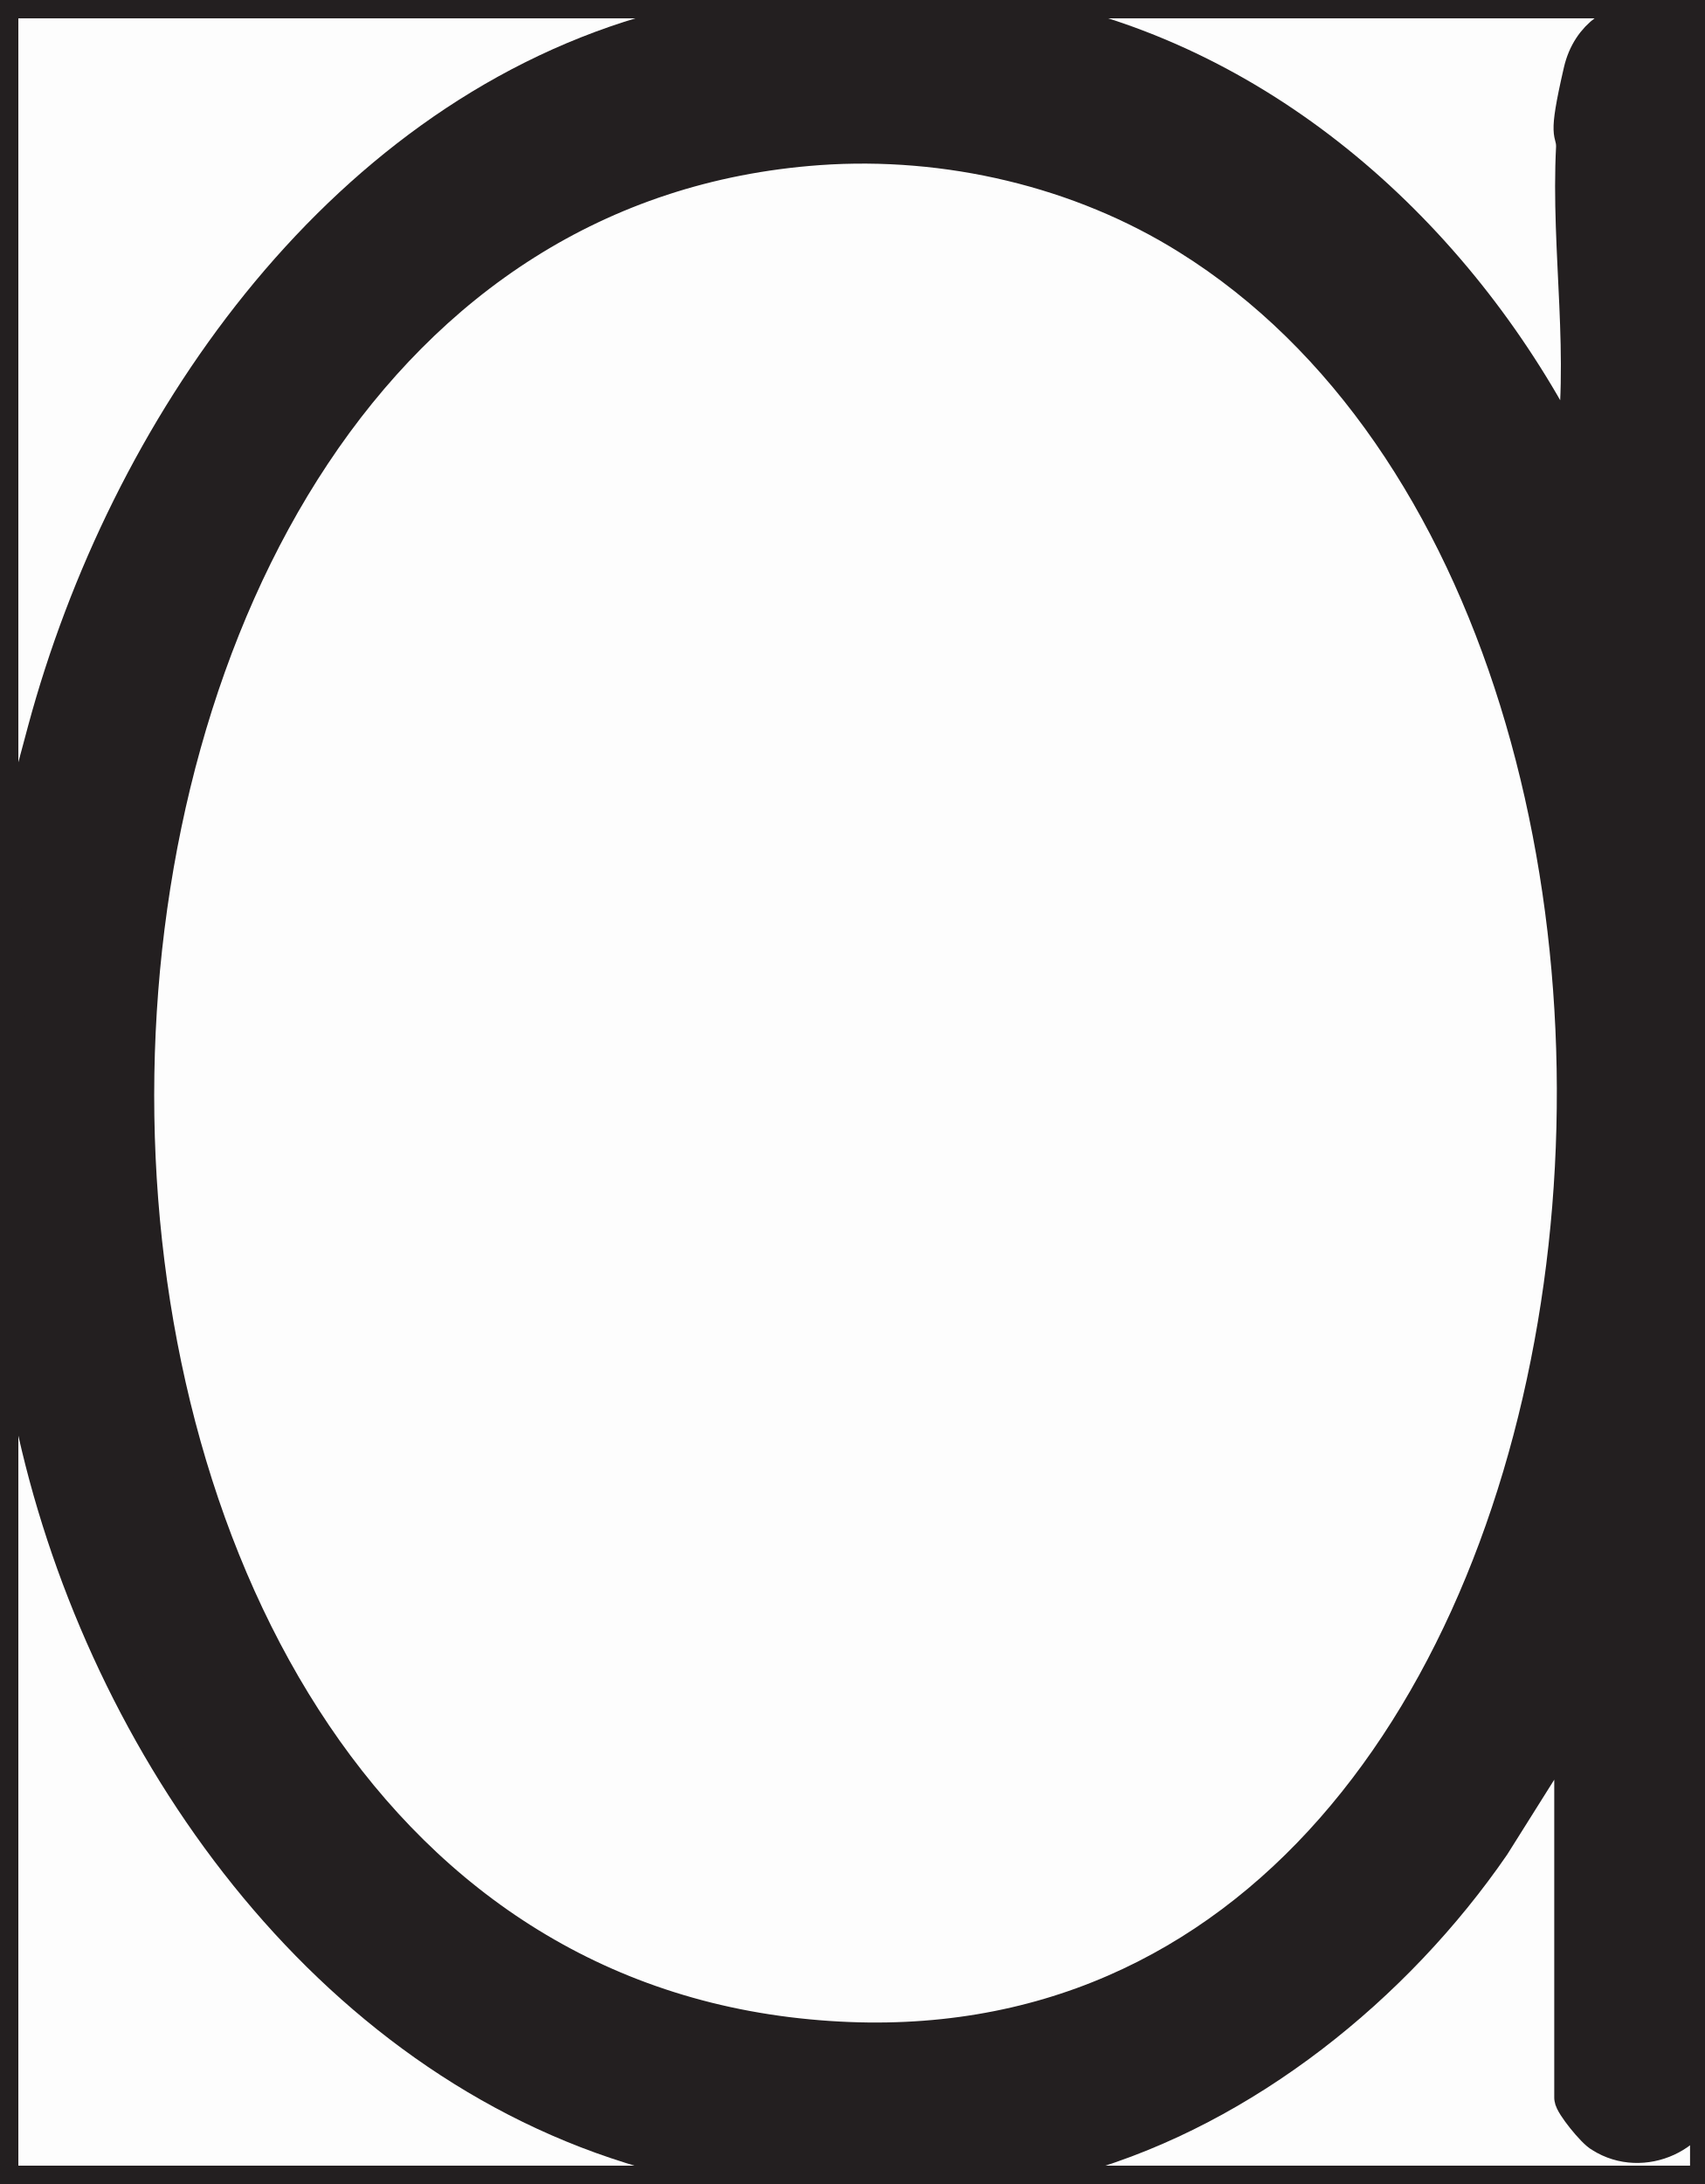
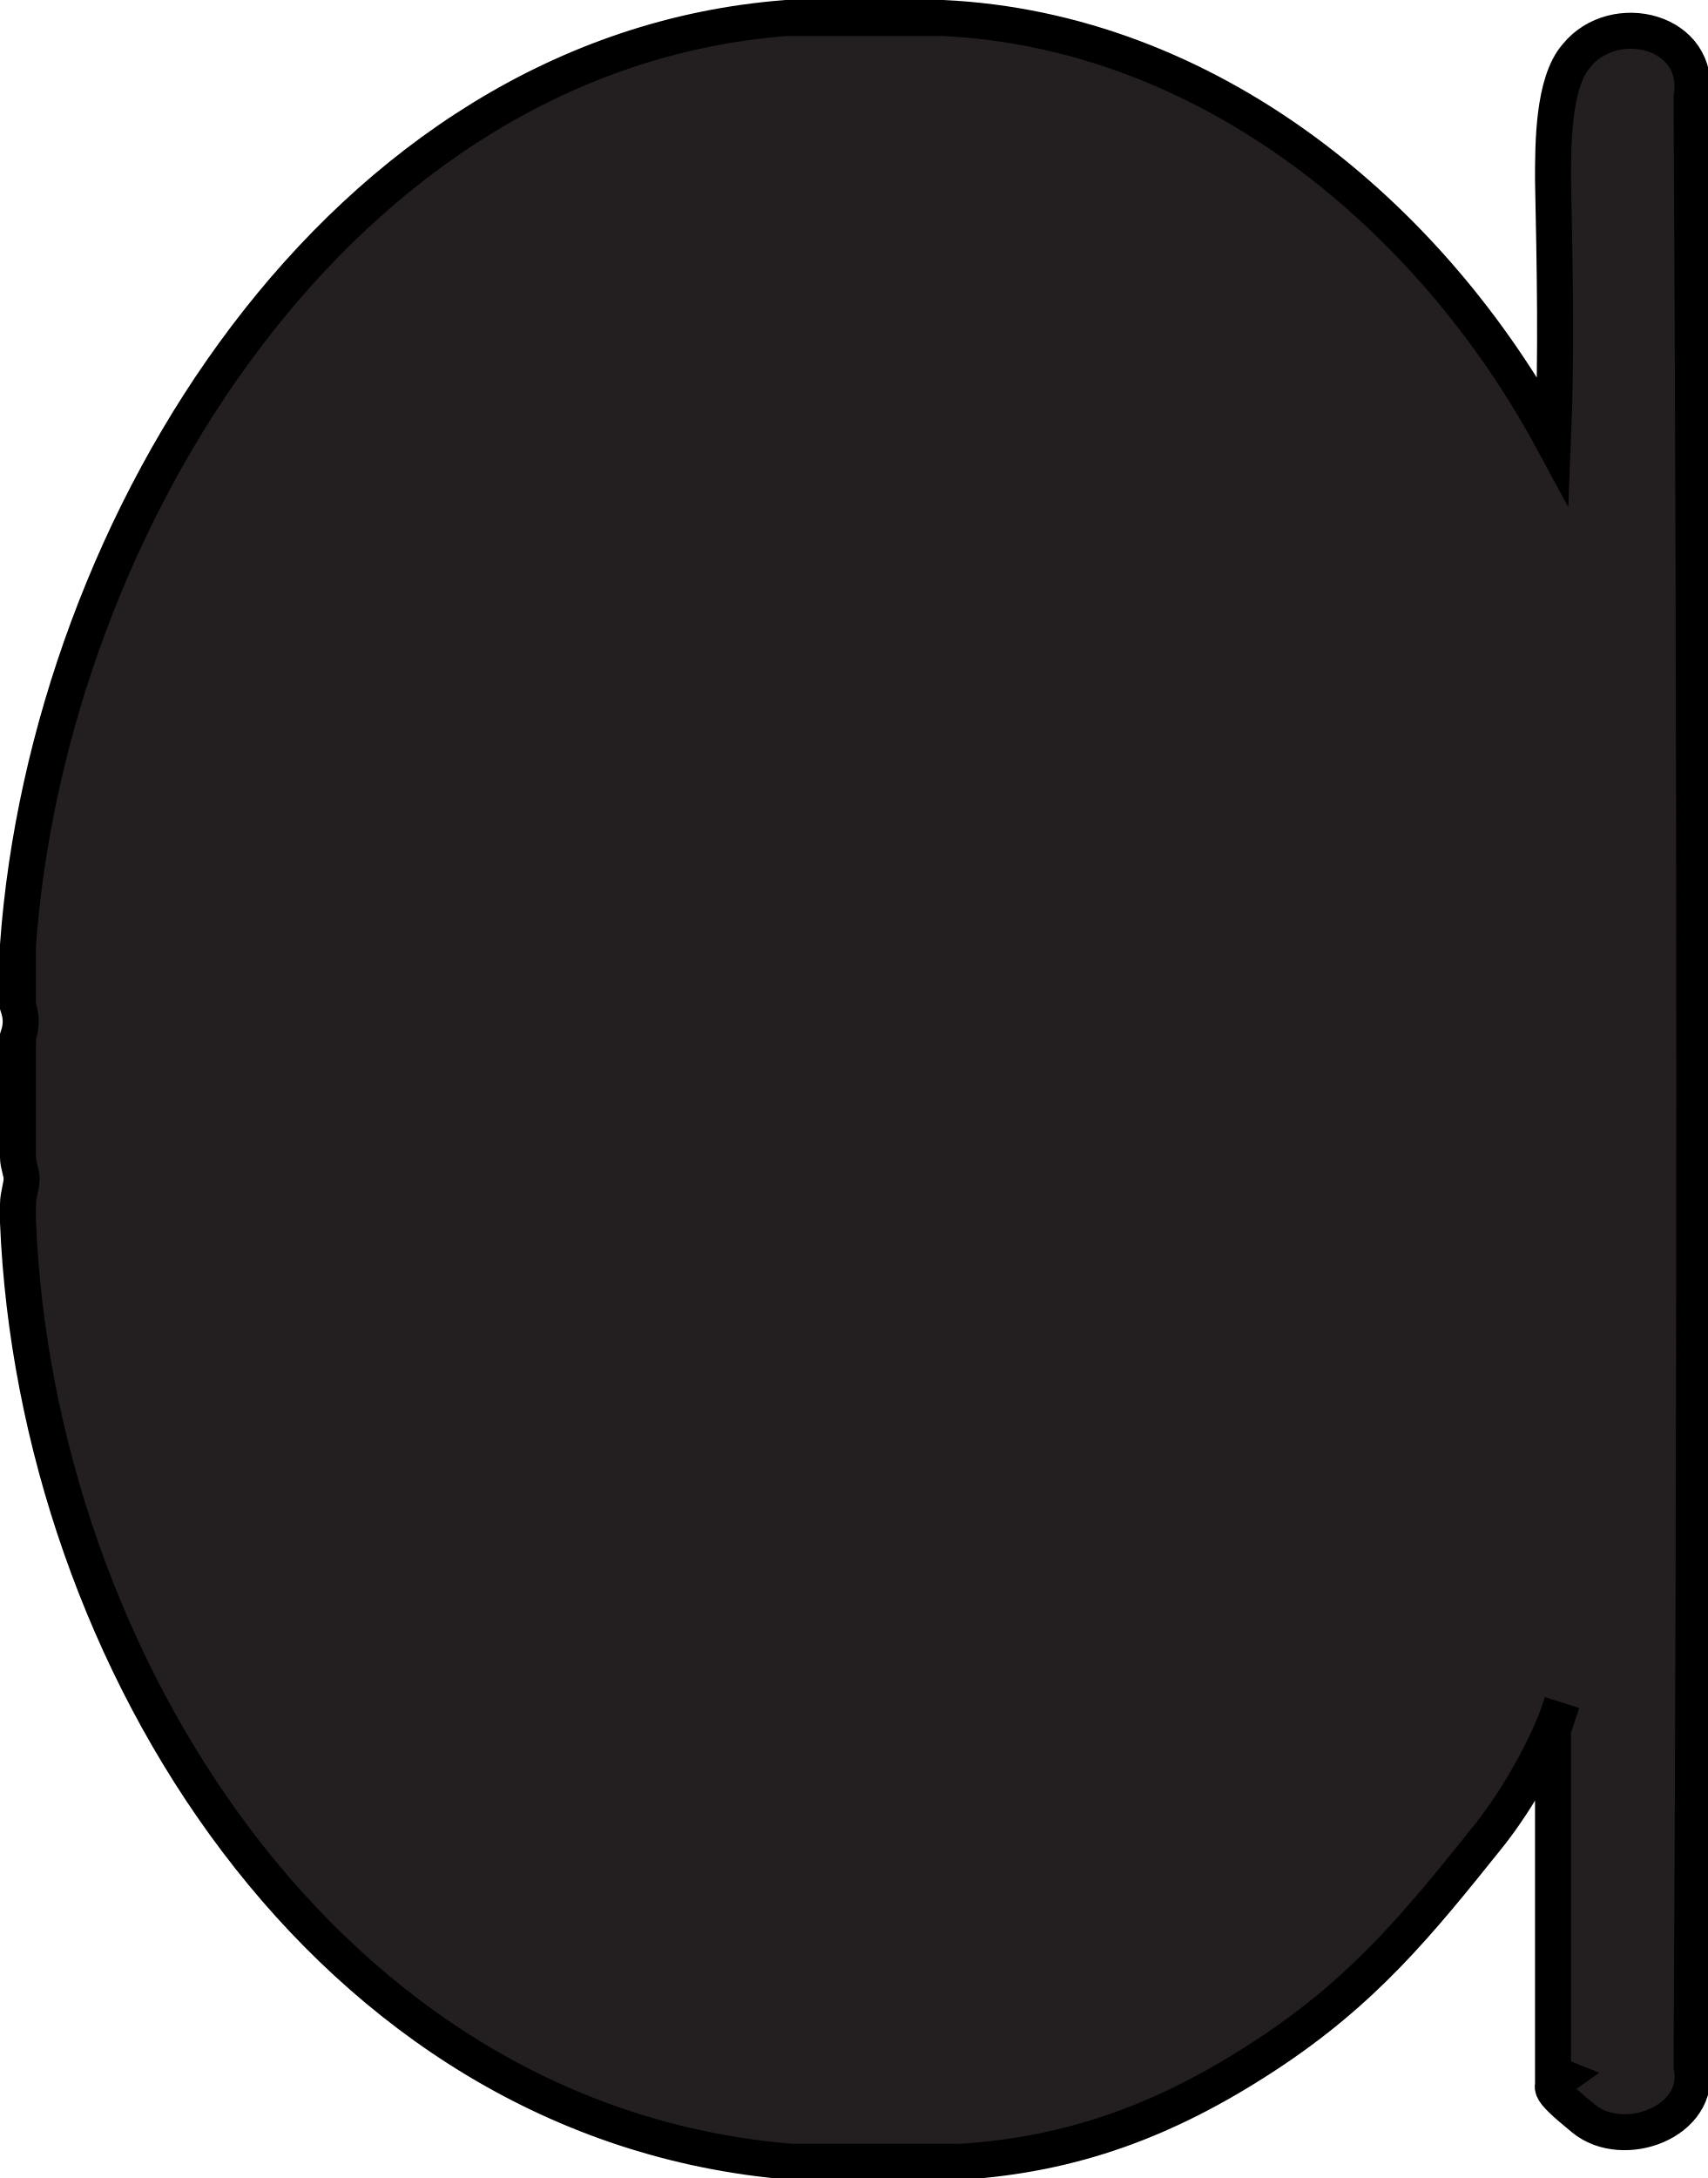
- <svg xmlns="http://www.w3.org/2000/svg" id="Layer_2" version="1.1" viewBox="0 0 92.9 119">
+ <svg xmlns="http://www.w3.org/2000/svg" id="Layer_2" version="1.1" viewBox="-1 -1 94.9 121">
  <defs>
    <style>
-       .st0 {
-         fill: #fdfdfd;
-       }
- 
-       .st0, .st1, .st2, .st3, .st4, .st5 {
-         stroke: #231f20;
+       .st4 {
+         fill: #231f20;
+         stroke: #000;
        stroke-miterlimit: 10;
        stroke-width: 2px;
      }
- 
-       .st1 {
-         fill: #565354;
-       }
- 
-       .st2 {
-         fill: #c6c5c5;
-       }
- 
-       .st3 {
-         fill: #868485;
-       }
- 
-       .st4 {
-         fill: #231f20;
-       }
- 
-       .st5 {
-         fill: #585556;
-       }
    </style>
  </defs>
+   <rect class="st2" x="92.9" y="4.3" width=".2" height="109.4" />
  <path class="st4" d="M51.4,0c14.7.7,27.1,10.9,33.9,23.5.2-4.8.1-9.7,0-14.5,0-2,0-5.4,1.3-6.9,2.1-2.6,7-1.4,6.4,2.3.2,35.9.2,73.5,0,109.4.6,3.1-3.8,4.7-6,2.9s-1.9-1.8-1.2-2.3l-.5-.2v-19.1l.5-1.5c-.7,2.3-2.5,5.4-4,7.3-4,5-7,8.7-12.5,12.3s-10.7,5.5-16.9,5.9h-9.4C17.1,117,1,91.1,0,66.9v-1c0-.5.2-1,.2-1.4,0-.4-.2-.8-.2-1.2v-6.7c.2-.6.2-1.1,0-1.7v-3.4C1.7,28.1,17.9,1.9,42.7,0h8.6Z" />
-   <path class="st0" d="M42.7,0l-7.6,1.9C18.3,6.9,6.9,23.5,2.5,39.8s-1.6,7.9-2.5,11.8V0h42.7Z" />
-   <path class="st0" d="M43,119H0v-52.1c.9,3.4,1.1,6.9,1.8,10.3,3.6,17.1,15.3,34.3,32.6,39.7,2.8.9,5.7,1.3,8.6,2.1Z" />
-   <path class="st0" d="M92.9,113.7c0-.2.1-.2.2,0v5.3h-40.8c2.1-.7,4.3-.9,6.5-1.6,9-2.6,17.2-9.2,22.5-16.9l4.4-7v20.8c0,.3,1.2,1.8,1.6,2,2.2,1.4,5.3,0,5.6-2.6Z" />
-   <path class="st0" d="M51.4,0h41.8v4.3c0,.2-.1.2-.2,0-.5-4.1-5.9-4.3-6.8-.4s-.4,3.1-.4,4.1c-.3,5.7.8,11.5-.1,17.2-5.6-11.4-15.7-21-28.3-24S53.2.7,51.4,0Z" />
-   <rect class="st2" x="92.9" y="4.3" width=".2" height="109.4" />
-   <path class="st1" d="M0,56.6v-1.7c.5.5.5,1.2,0,1.7Z" />
-   <path class="st3" d="M0,66v-1.4c0-.2.1-.2.2,0,0,.4.2,1.2-.2,1.4Z" />
-   <path class="st5" d="M.2,64.5h-.2v-1.2c.4.2.2.8.2,1.2Z" />
-   <path class="st0" d="M44.6,8c7-.5,14.3,1.2,20.2,4.9,34.6,21.6,26,103.9-21.9,98C-5.4,104.9-4,11.5,44.6,8Z" />
</svg>
